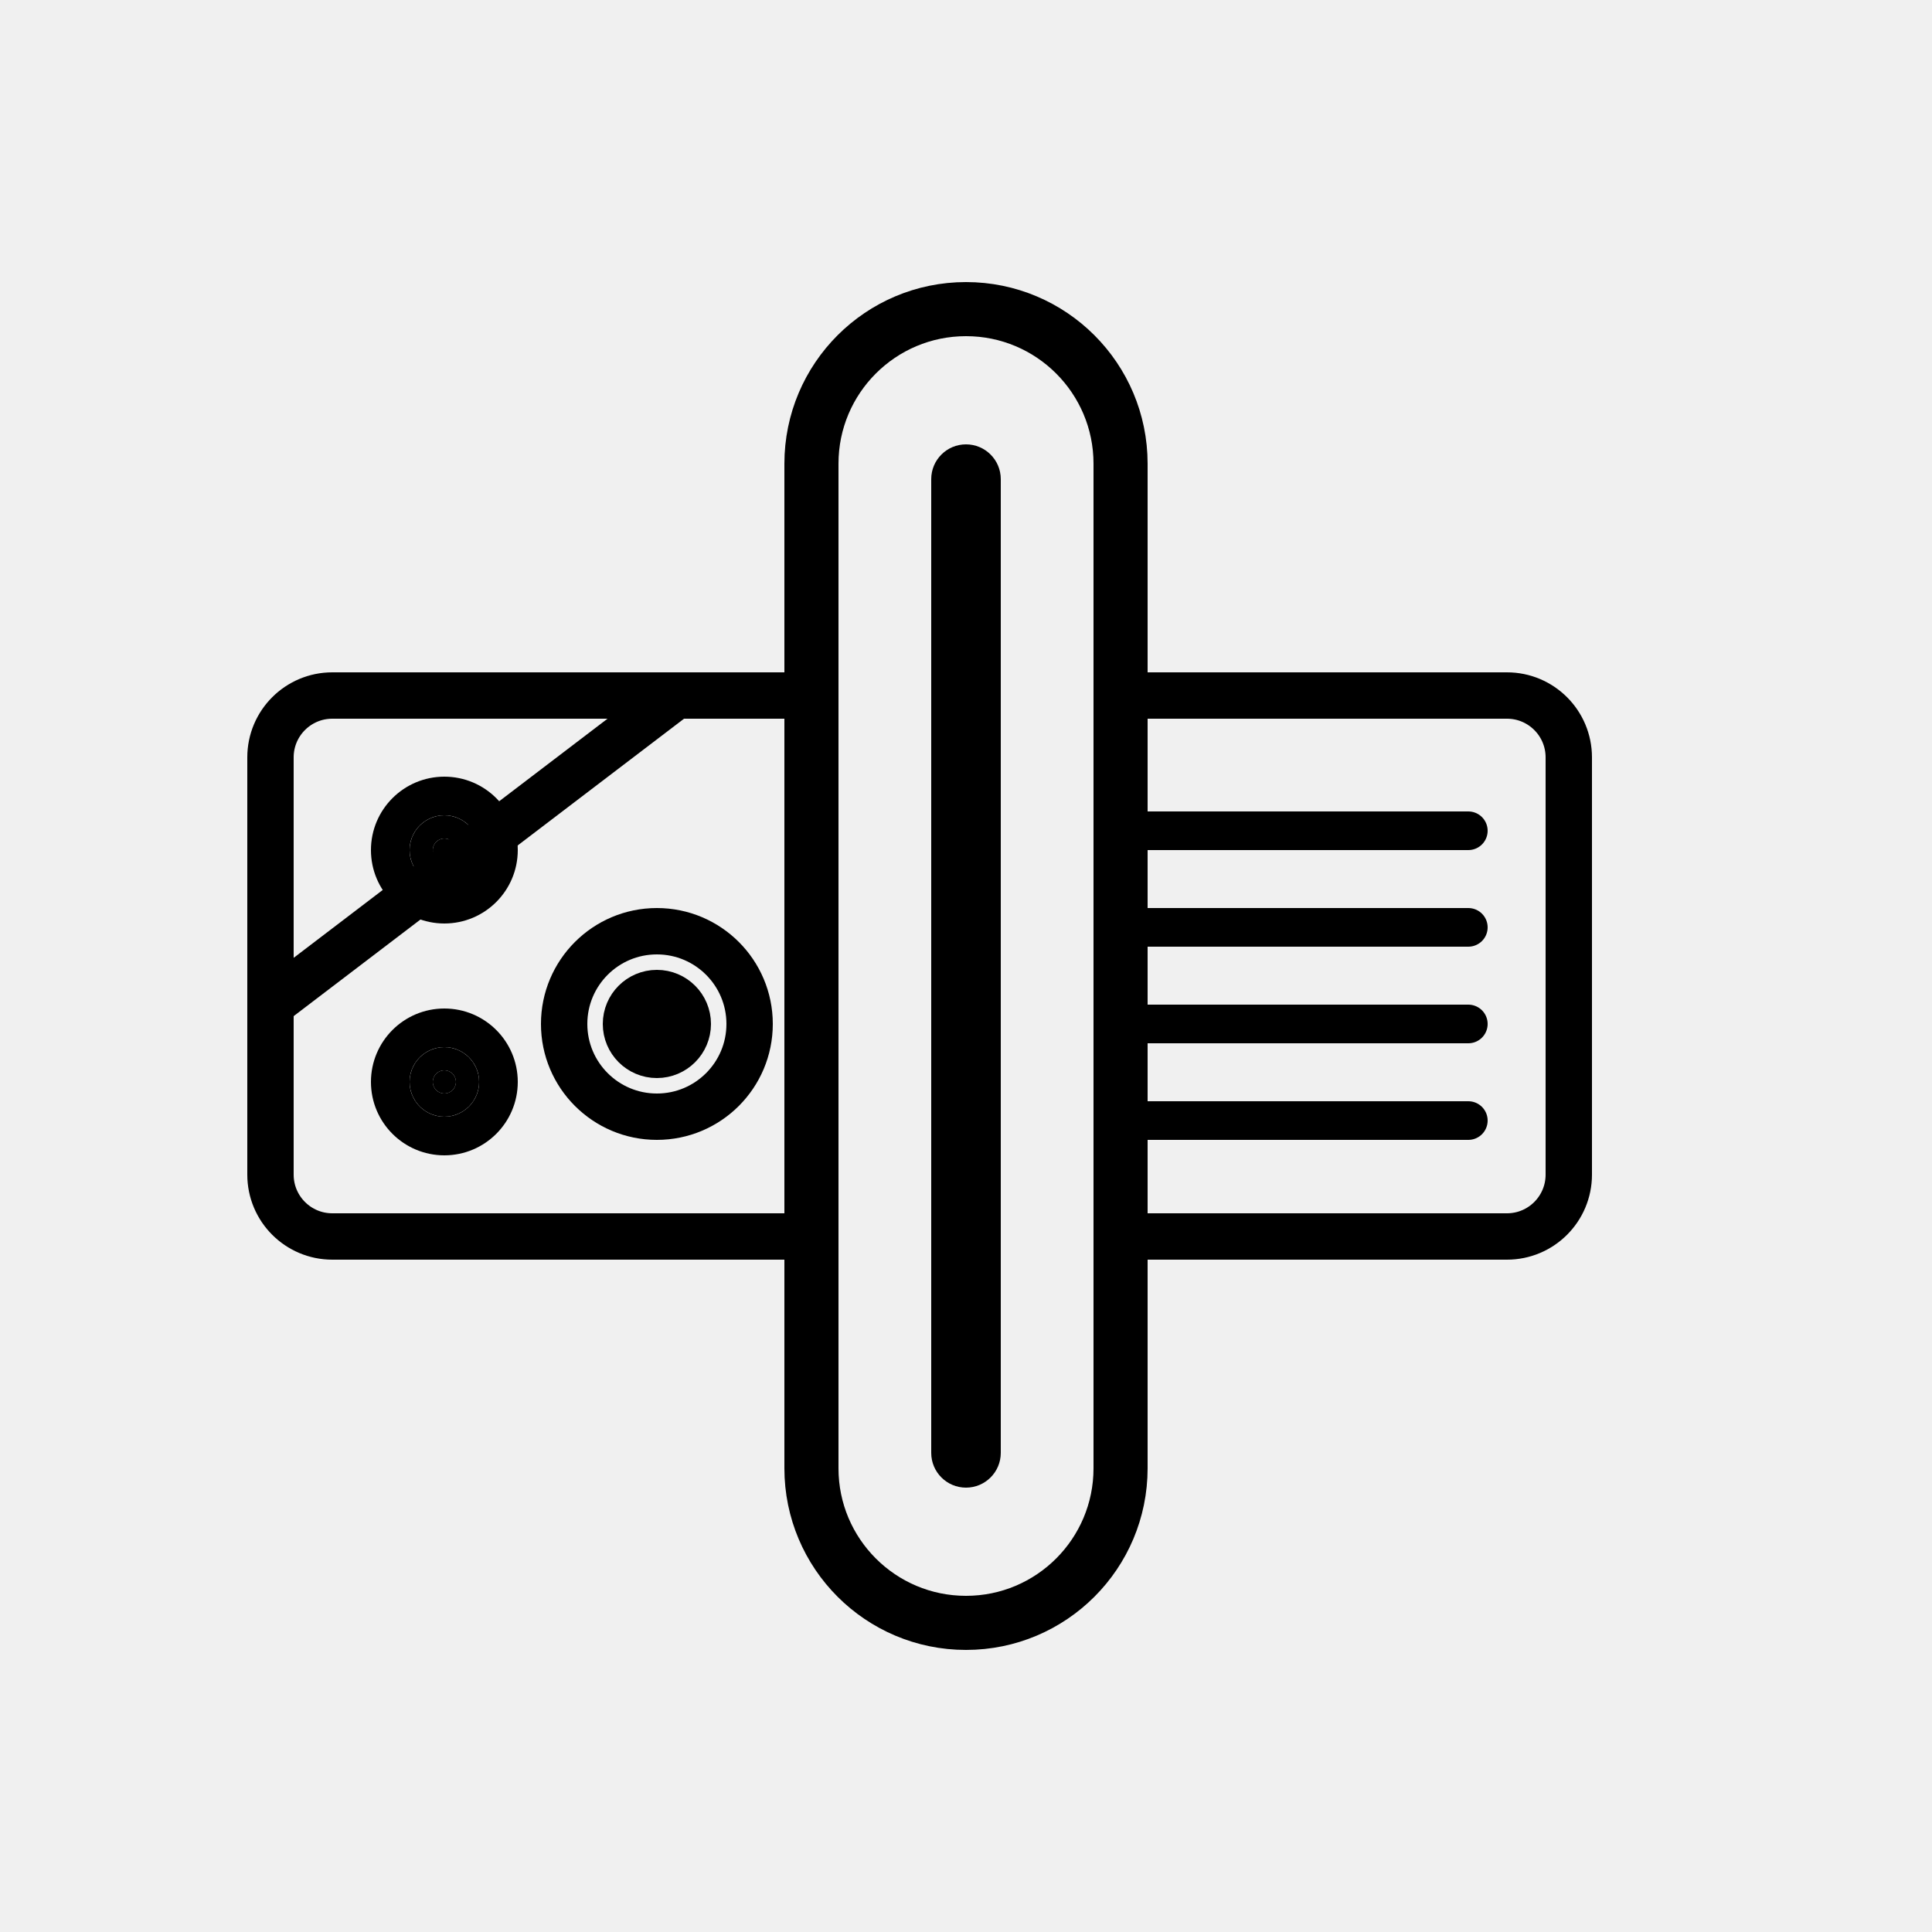
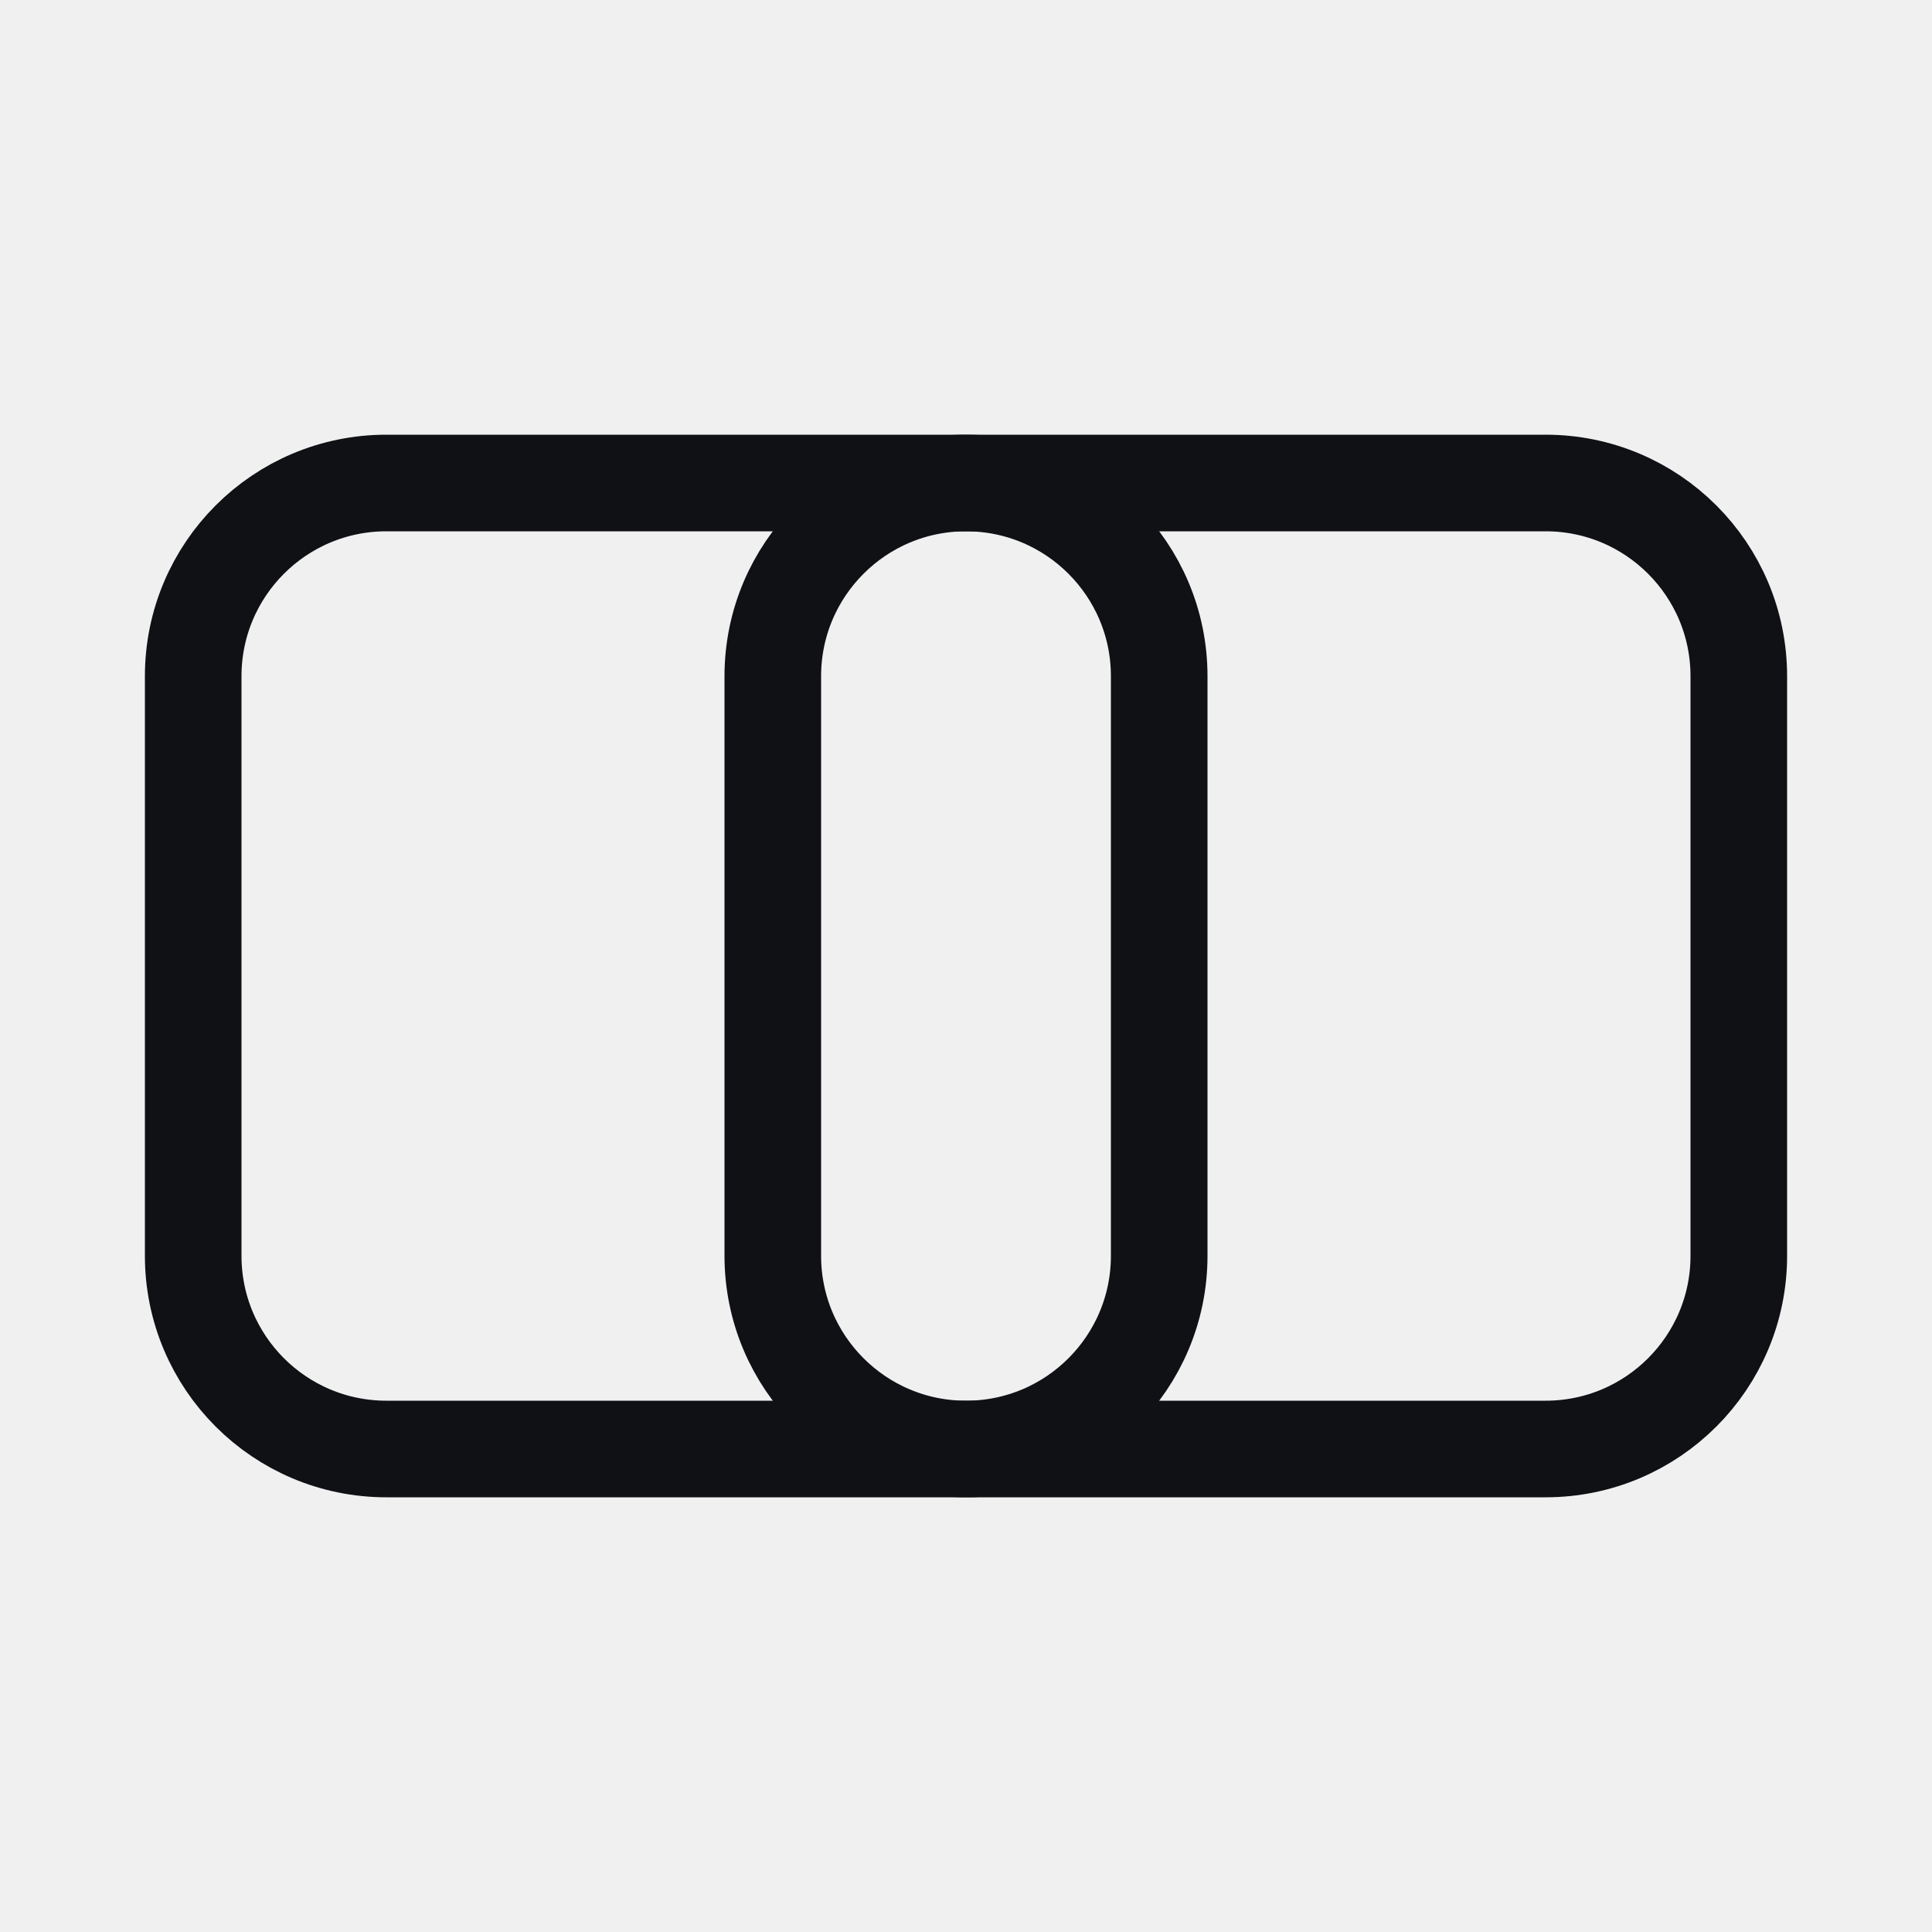
- <svg xmlns="http://www.w3.org/2000/svg" viewBox="0 0 500 500" width="100%" height="100%">
-   <defs>
-     <mask id="scanner-cutout">
-       <rect width="500" height="500" fill="#ffffff" />
-       <rect x="203" y="73" width="94" height="354" rx="47" fill="#000000" />
-     </mask>
-   </defs>
-   <g fill="none" stroke="#000000" stroke-width="12" stroke-linecap="round" stroke-linejoin="round">
-     <g mask="url(#scanner-cutout)">
-       <rect x="70" y="180" width="160" height="140" rx="16" />
-       <line x1="70" y1="260" x2="175" y2="180" />
-       <circle cx="115" cy="220" r="14" stroke-width="10" />
-       <circle cx="115" cy="220" r="3" fill="#000000" />
-       <circle cx="115" cy="280" r="14" stroke-width="10" />
-       <circle cx="115" cy="280" r="3" fill="#000000" />
-       <circle cx="170" cy="265" r="24" stroke-width="12" />
-       <circle cx="170" cy="265" r="8" fill="#000000" />
-       <path d="M 270 180 L 390 180 A 16 16 0 0 1 406 196 L 406 304 A 16 16 0 0 1 390 320 L 270 320" />
-       <line x1="290" y1="215" x2="380" y2="215" stroke-width="10" />
-       <line x1="290" y1="240" x2="380" y2="240" stroke-width="10" />
-       <line x1="290" y1="265" x2="380" y2="265" stroke-width="10" />
-       <line x1="290" y1="290" x2="380" y2="290" stroke-width="10" />
-     </g>
-     <rect x="210" y="80" width="80" height="340" rx="40" stroke-width="14" />
-     <rect x="241" y="115" width="18" height="270" rx="9" fill="#000000" stroke="none" />
-   </g>
+ <svg xmlns="http://www.w3.org/2000/svg" viewBox="0 0 20 20" fill="none" stroke="#0f1115" stroke-width="1">
+   <rect x="2" y="5" width="10" height="10" rx="2" />
+   <rect x="8" y="5" width="10" height="10" rx="2" />
</svg>
